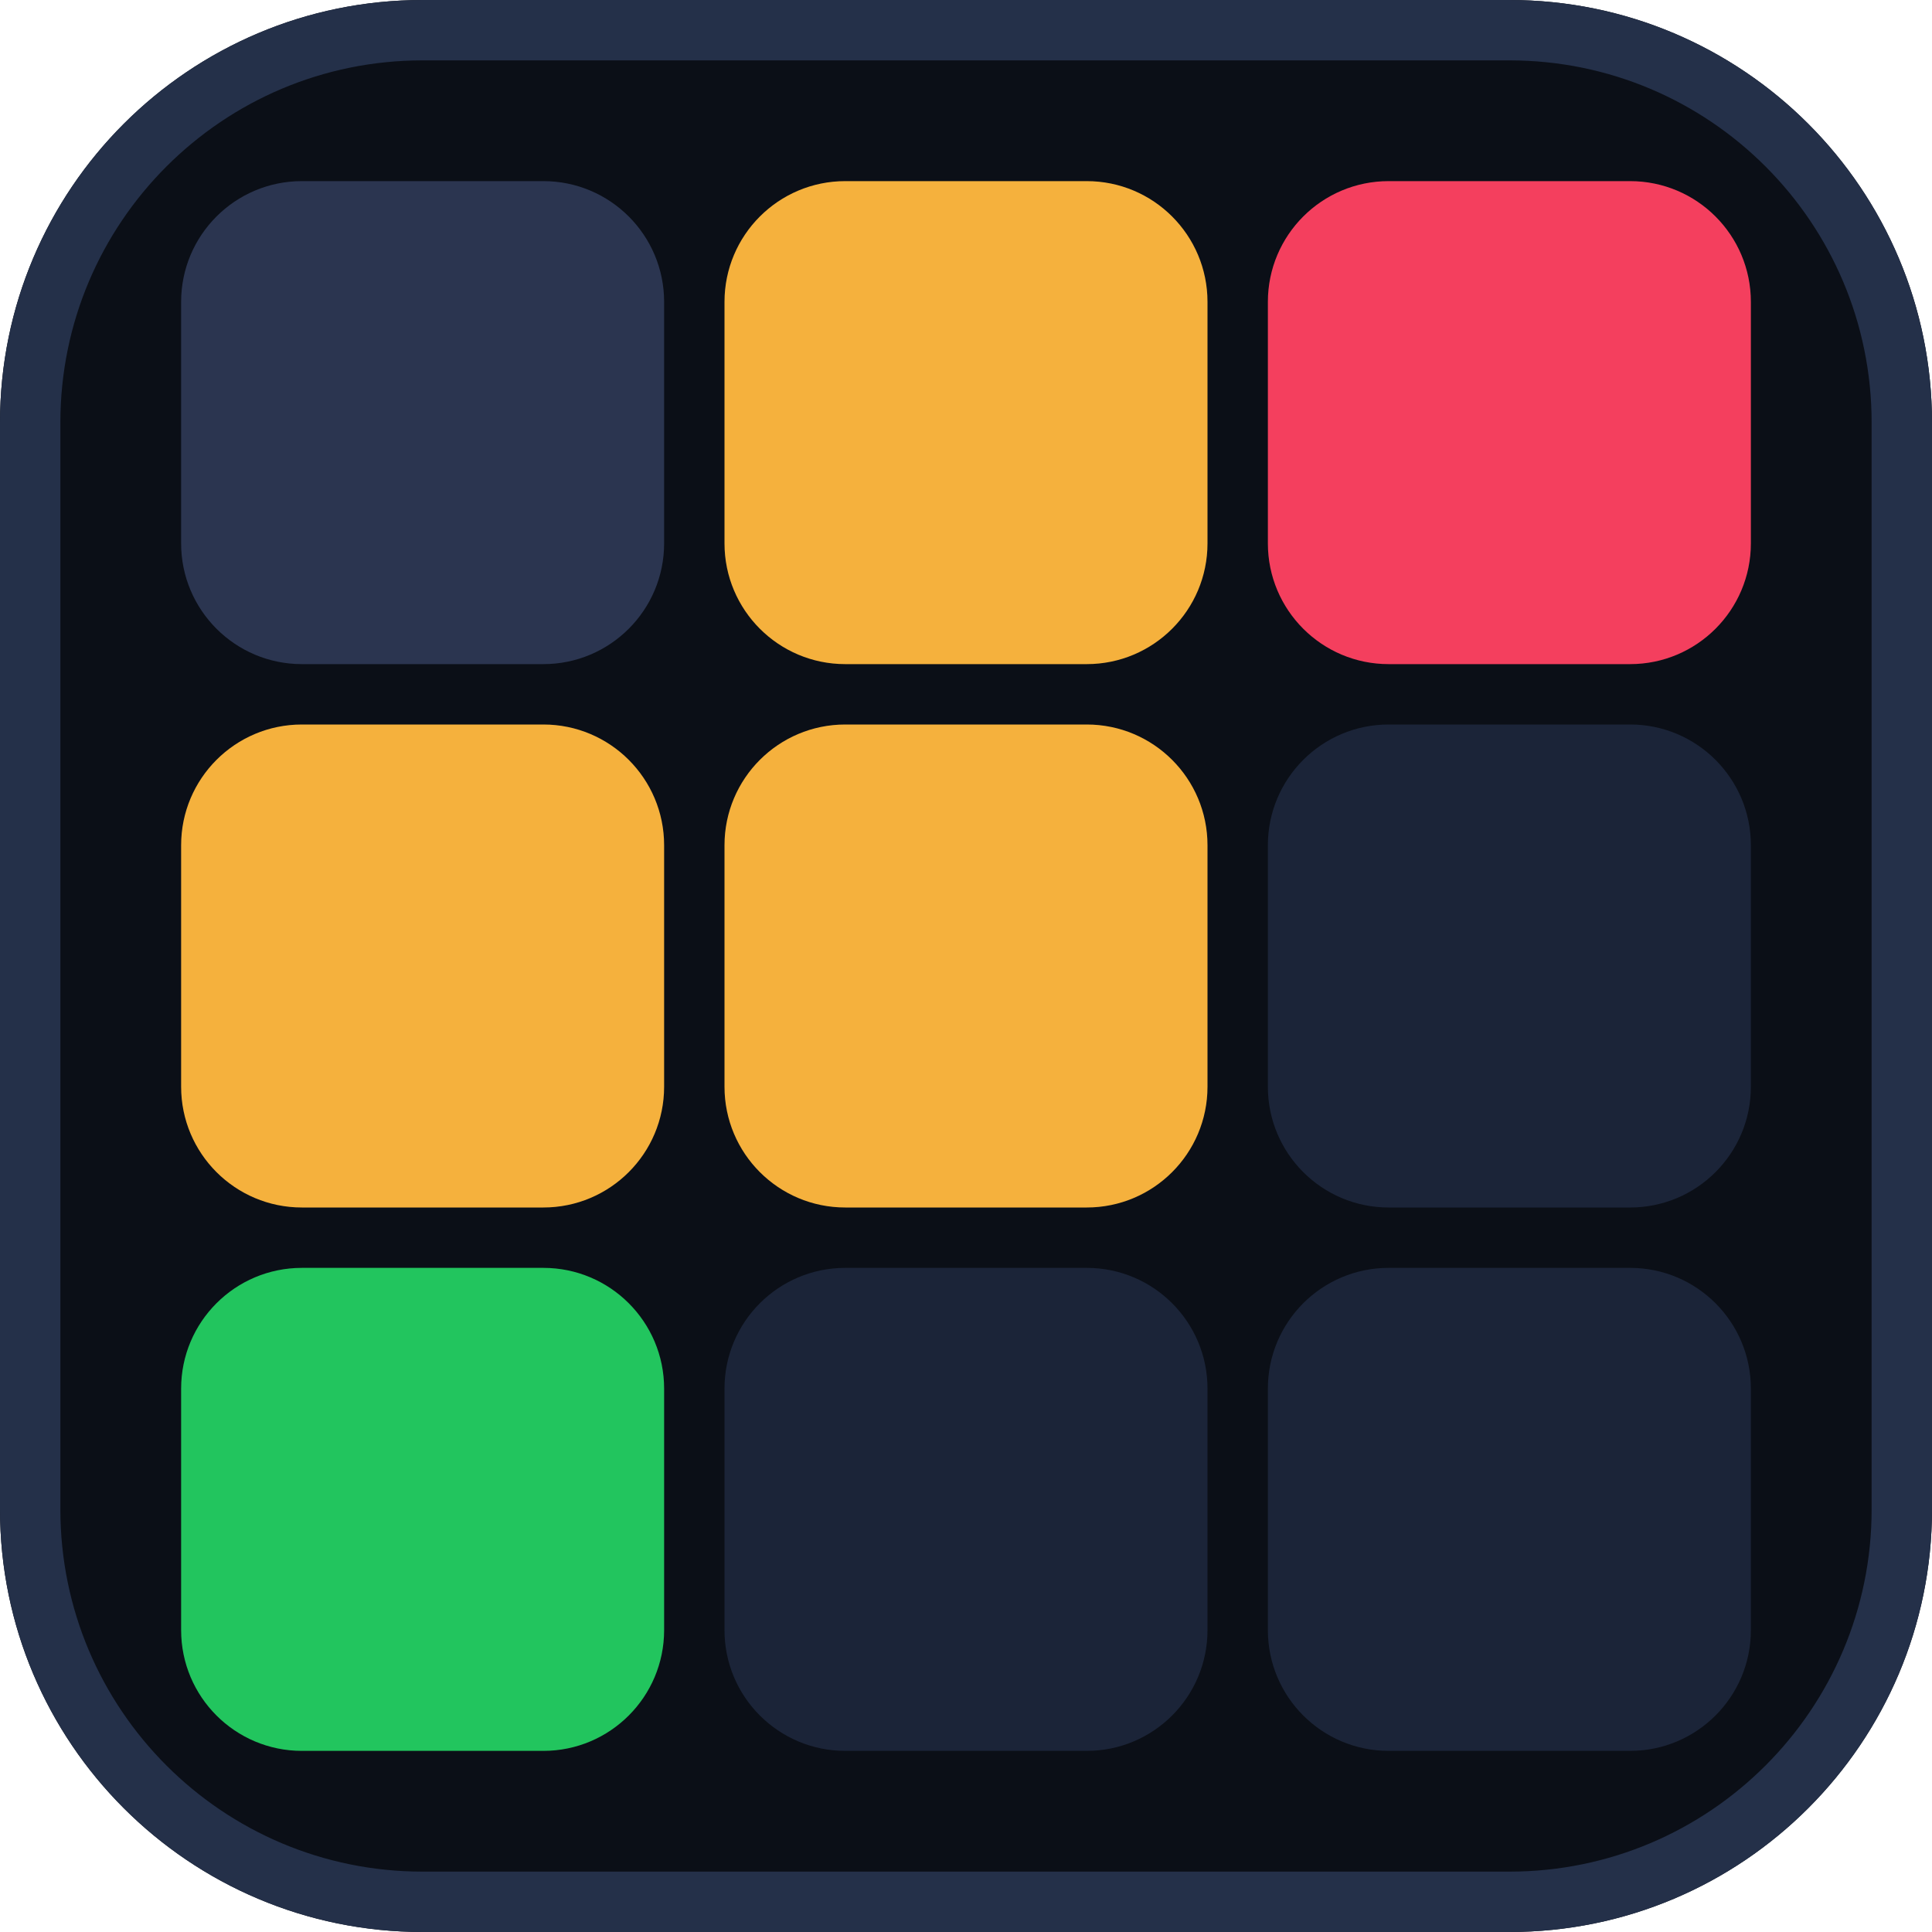
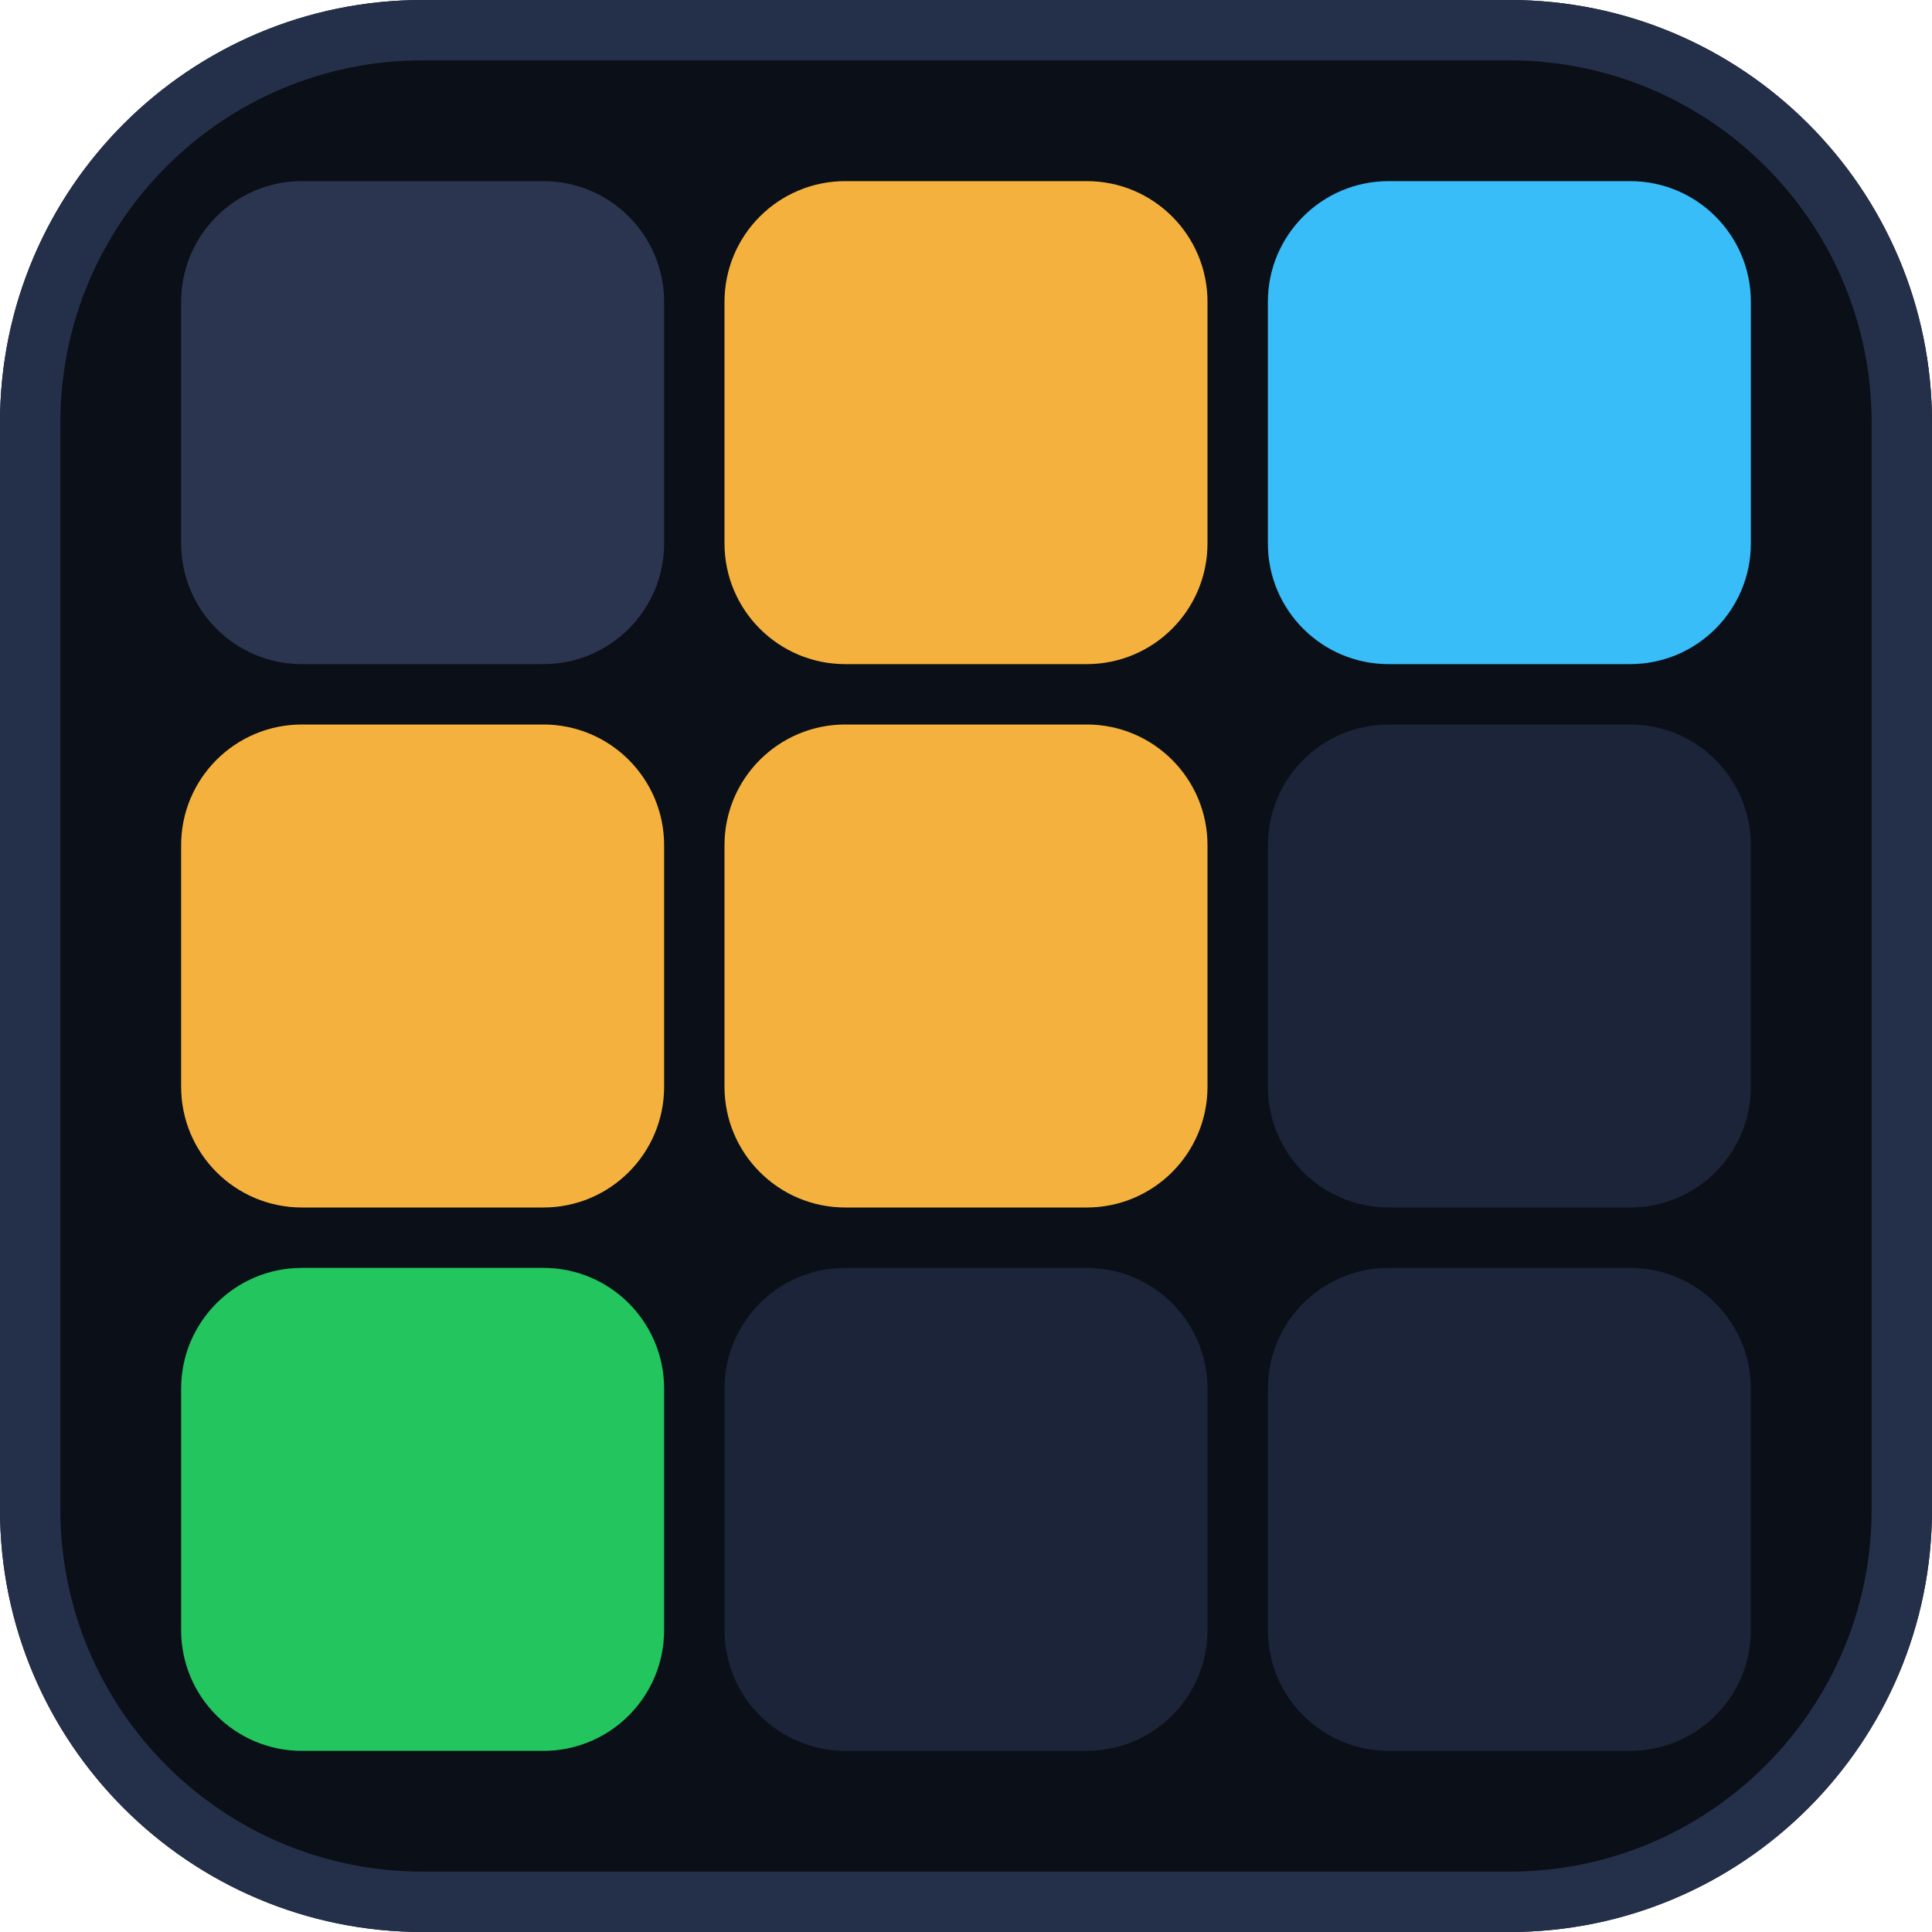
- <svg xmlns="http://www.w3.org/2000/svg" viewBox="0 0 32 32" width="32" height="32" role="img" aria-label="A* grid navigation agent">
+ <svg xmlns="http://www.w3.org/2000/svg" viewBox="0 0 32 32" width="32" height="32" role="img" aria-label="Warehouse logistics agent">
  <rect width="32" height="32" rx="7" fill="#0b0f17" />
  <rect x="0.5" y="0.5" width="31" height="31" rx="6.5" fill="none" stroke="#243049" />
  <rect x="3" y="3" width="8" height="8" rx="2" fill="#2b3550" />
  <rect x="21" y="12" width="8" height="8" rx="2" fill="#1b2438" />
  <rect x="12" y="21" width="8" height="8" rx="2" fill="#1b2438" />
  <rect x="21" y="21" width="8" height="8" rx="2" fill="#1b2438" />
  <rect x="3" y="21" width="8" height="8" rx="2" fill="#22c55e" />
  <rect x="3" y="12" width="8" height="8" rx="2" fill="#f5b13d" />
  <rect x="12" y="12" width="8" height="8" rx="2" fill="#f5b13d" />
  <rect x="12" y="3" width="8" height="8" rx="2" fill="#f5b13d" />
-   <rect x="21" y="3" width="8" height="8" rx="2" fill="#f43f5e" />
+   <rect x="21" y="3" width="8" height="8" rx="2" fill="#38bdf8" />
</svg>
